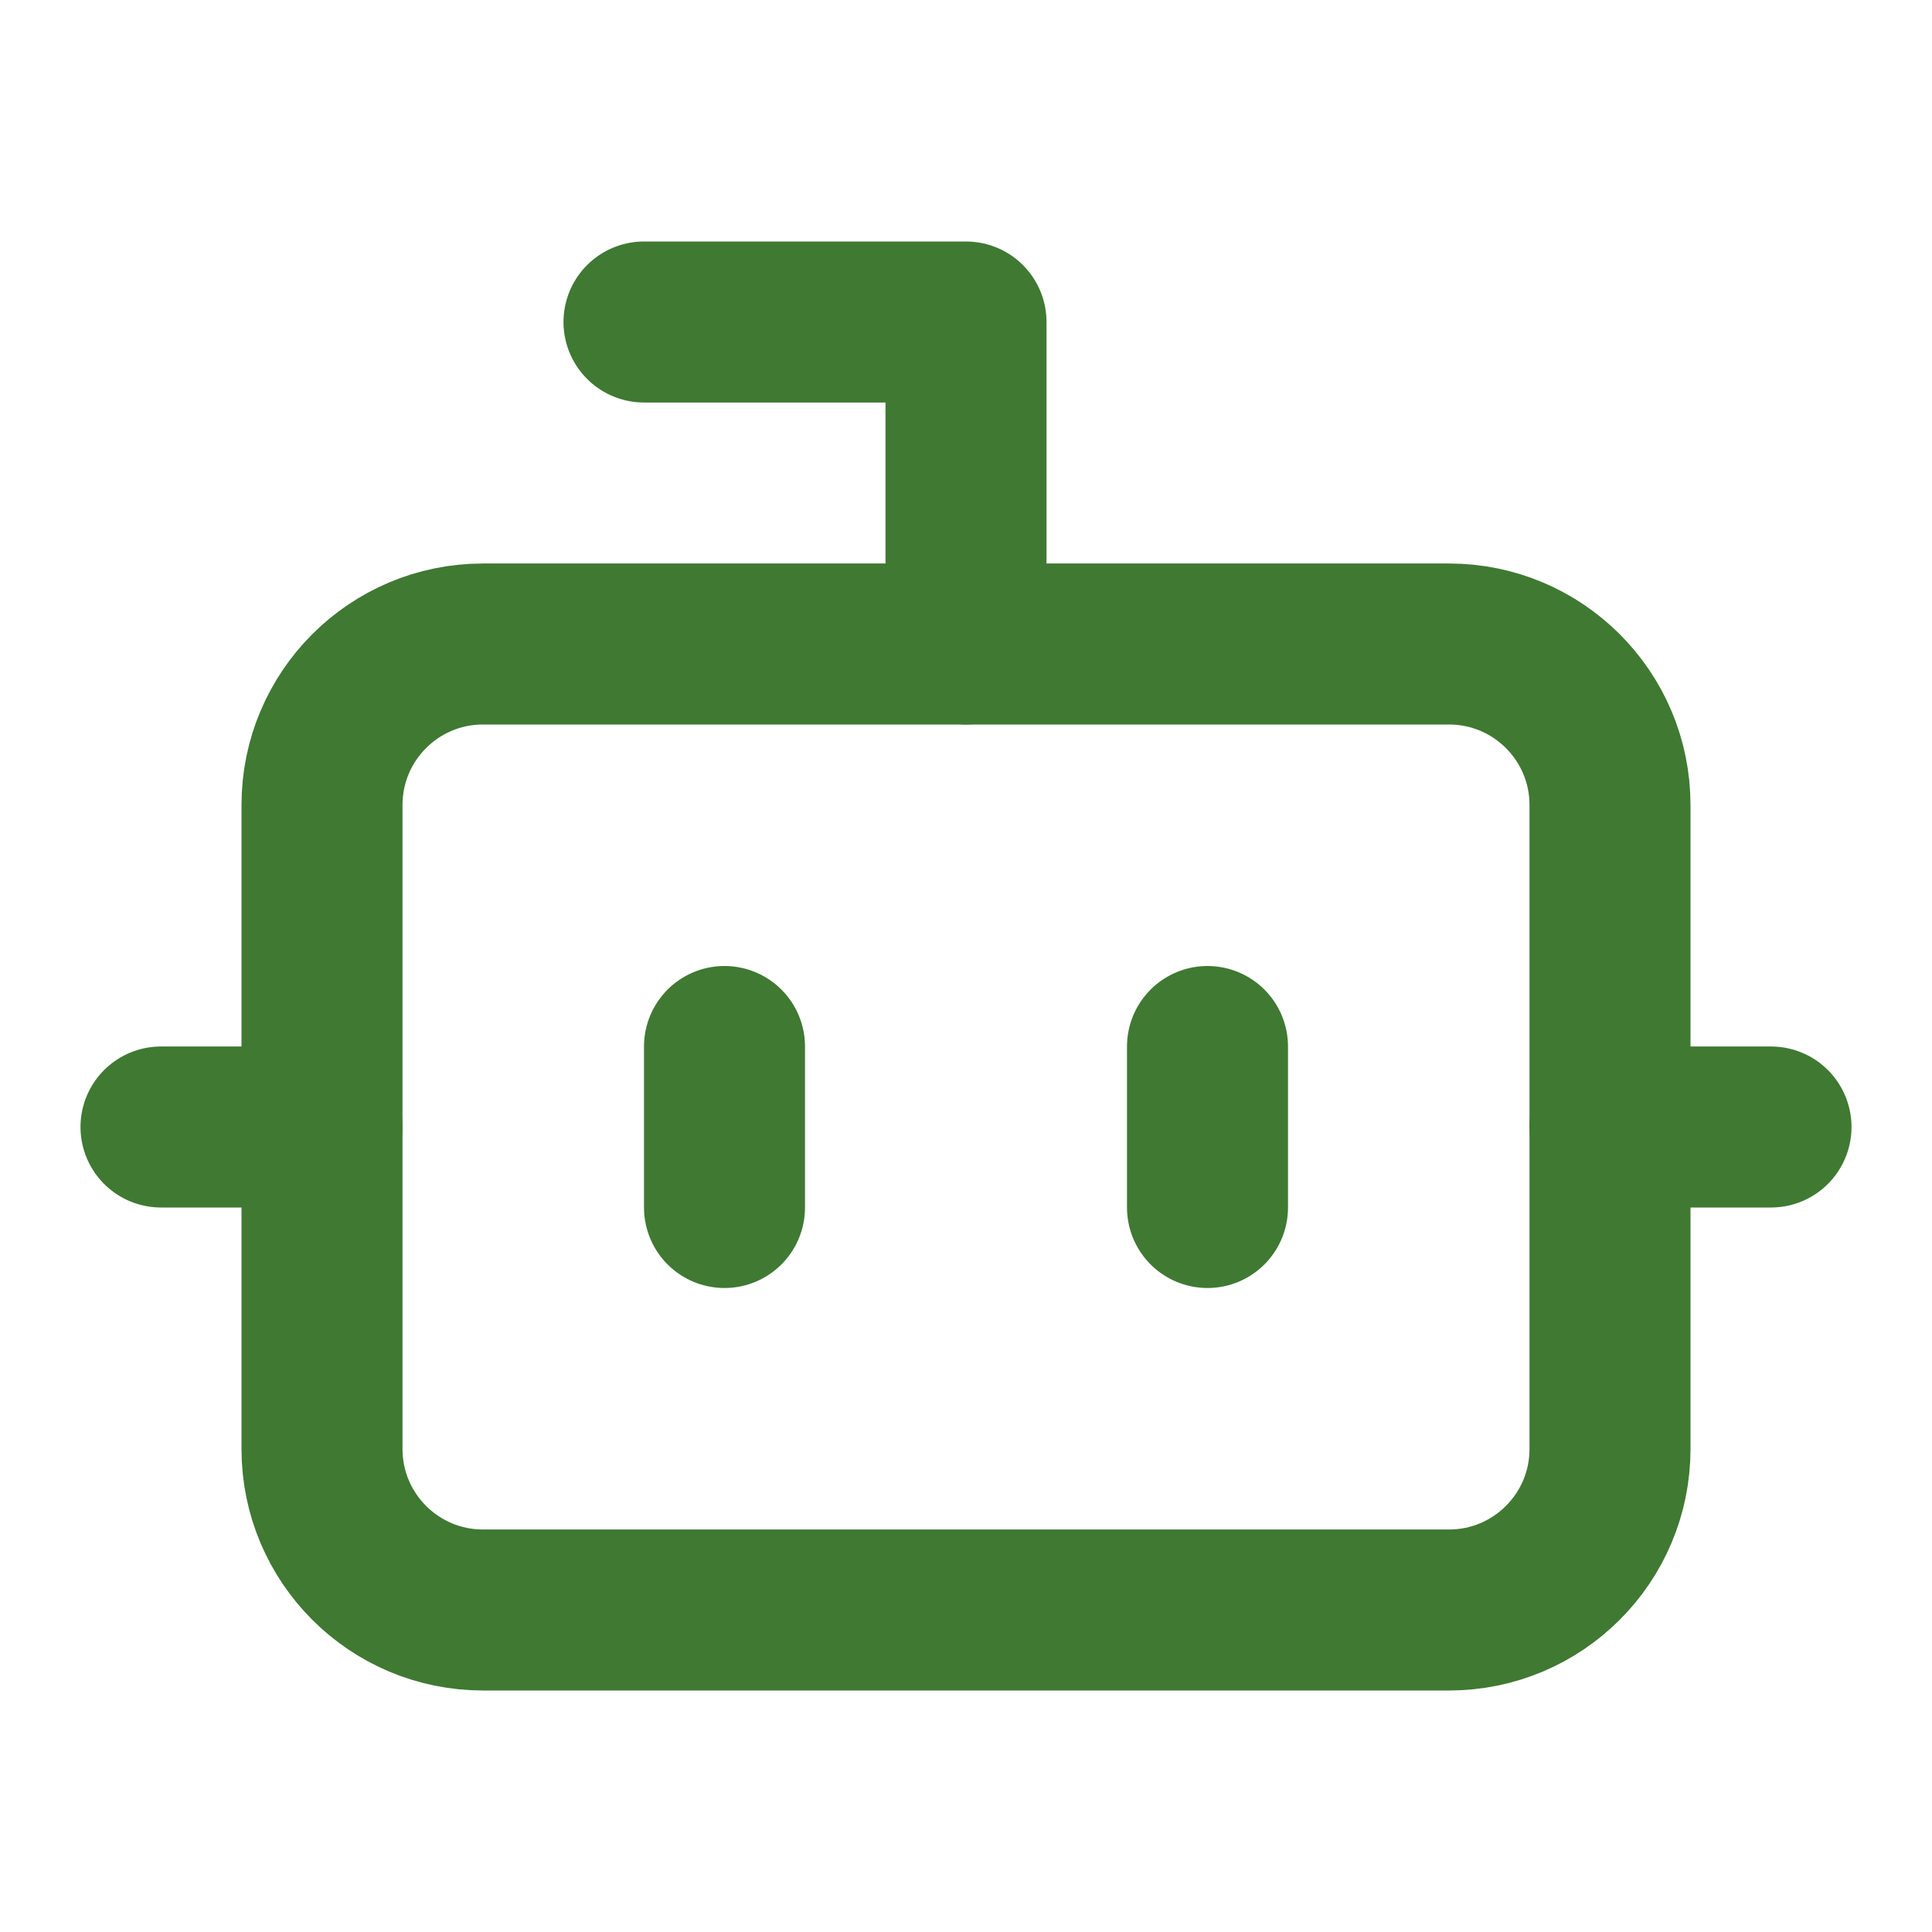
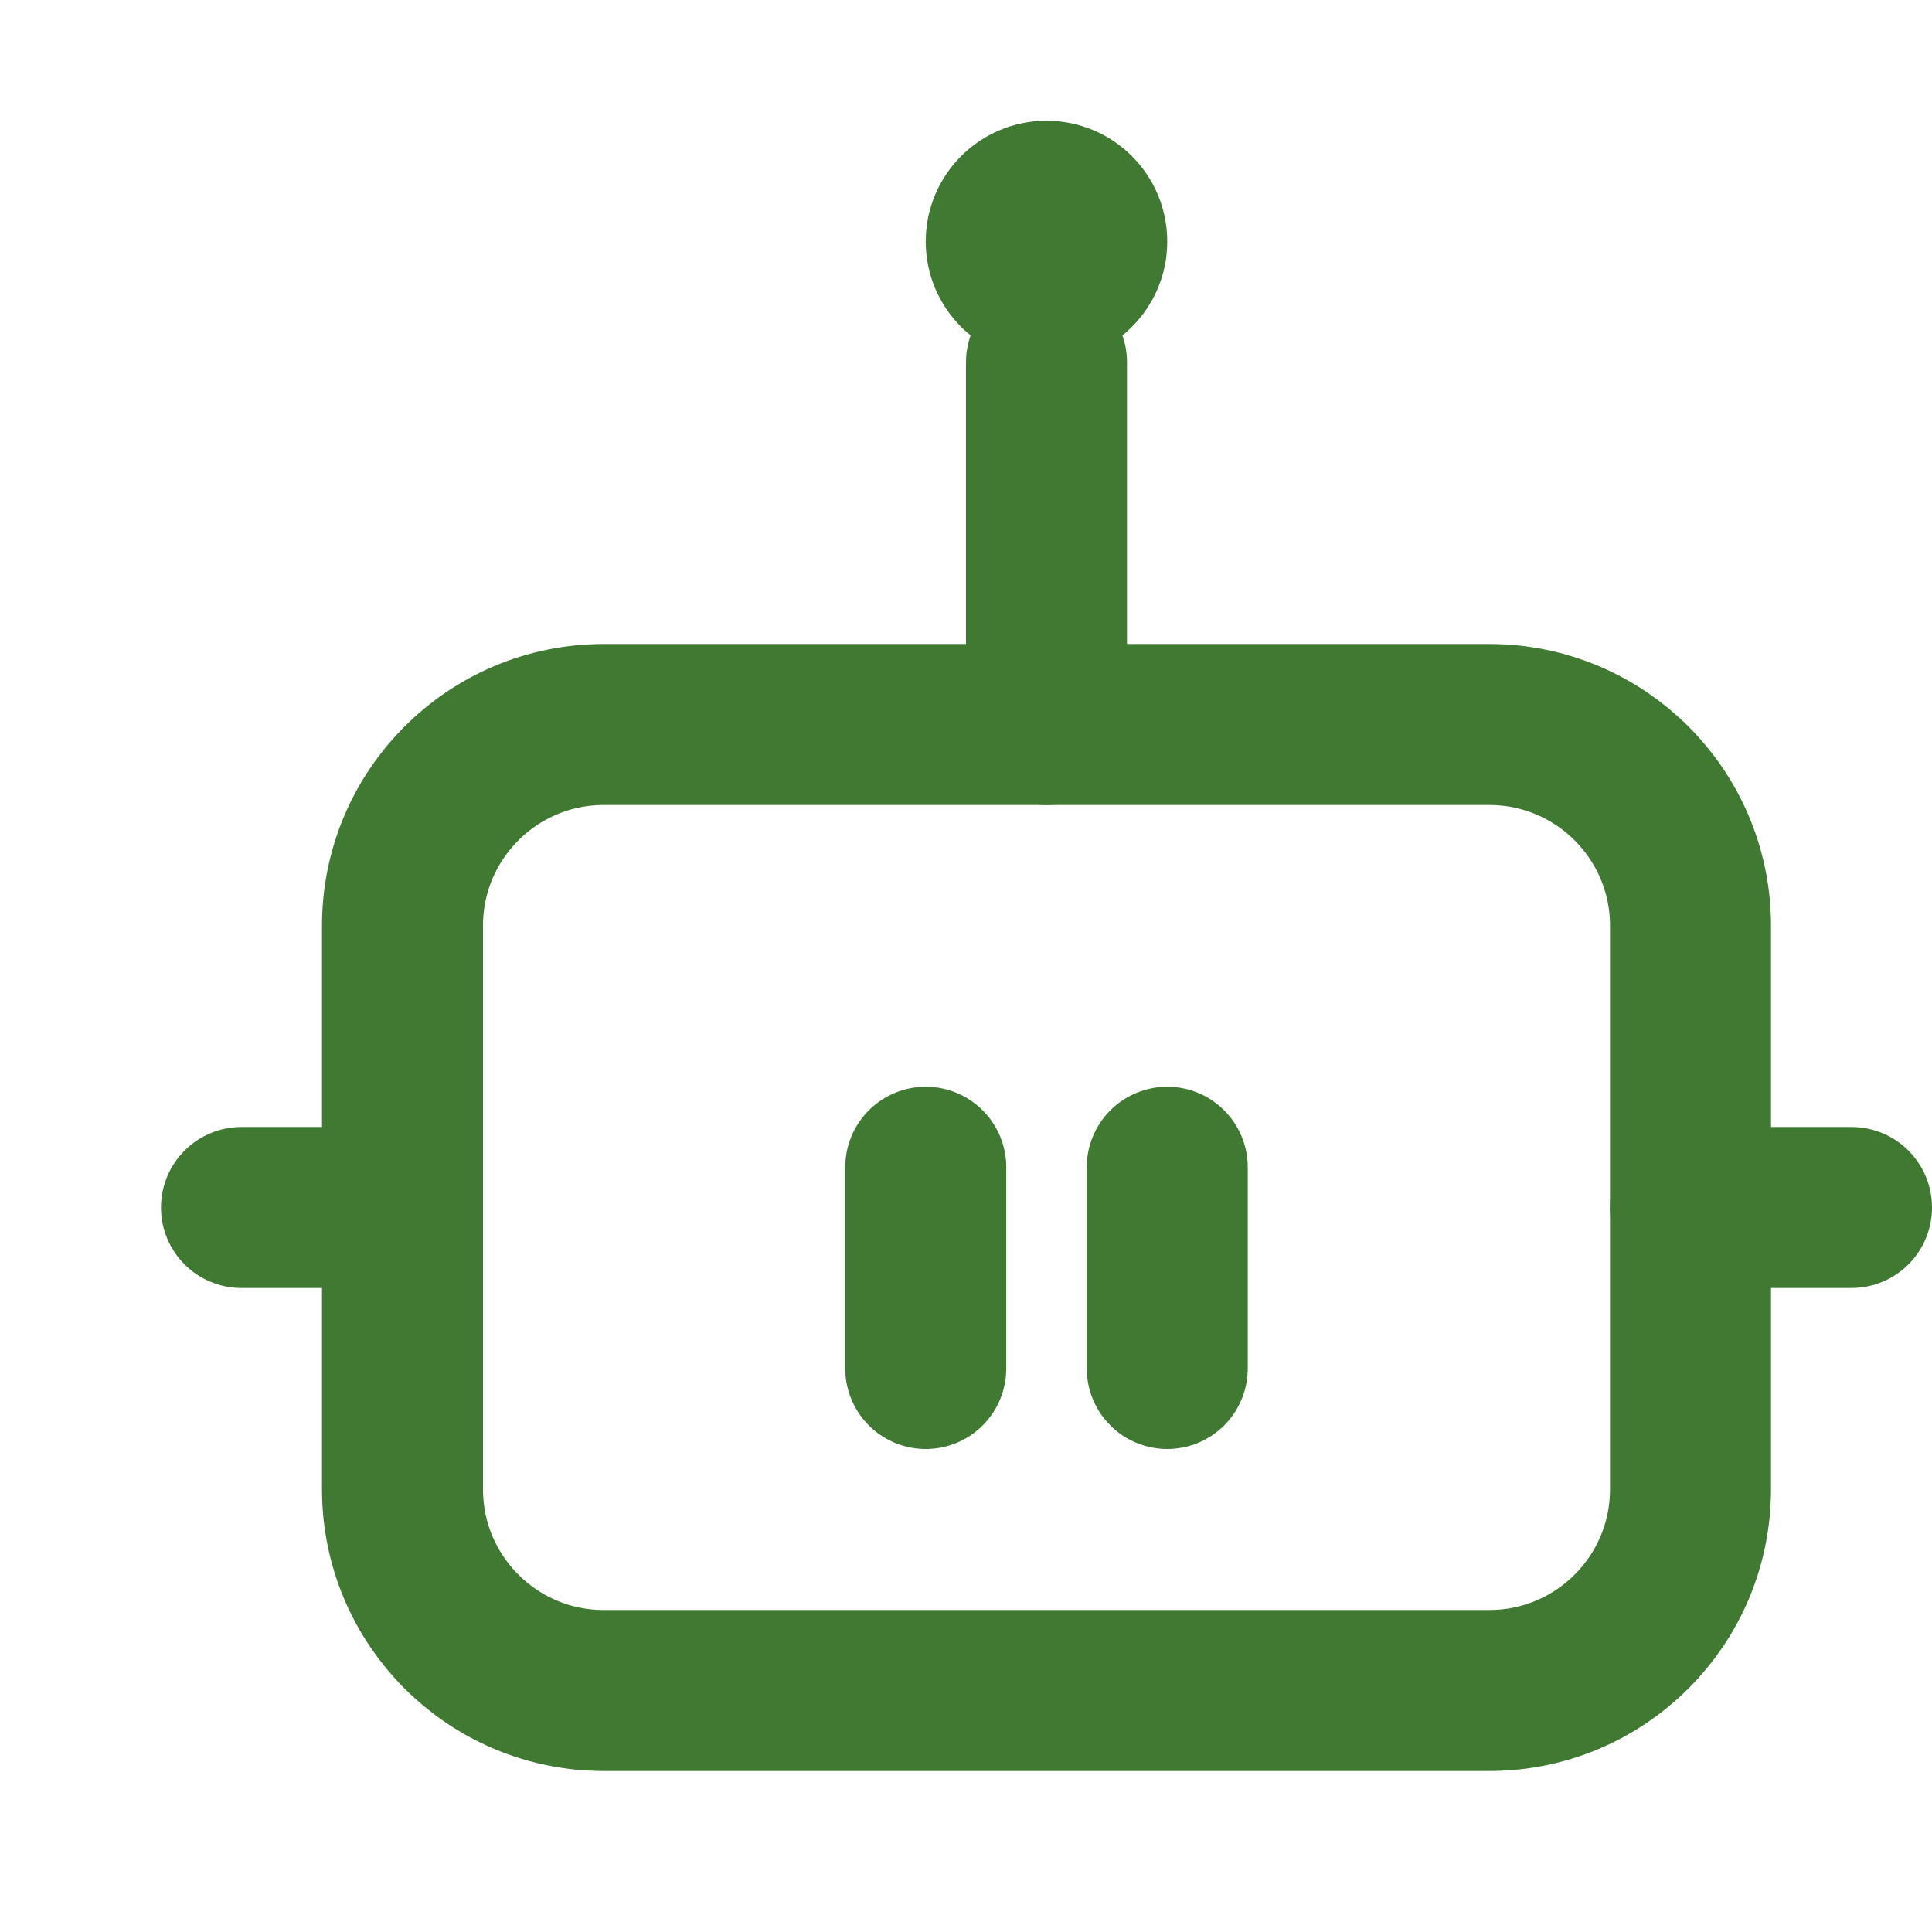
- <svg xmlns="http://www.w3.org/2000/svg" width="24" height="24" viewBox="0 0 24 24" fill="none" stroke="#3F7932" stroke-width="2" stroke-linecap="round" stroke-linejoin="round" class="lucide lucide-bot-icon lucide-bot">
-   <path d="M12 8V4H8" />
-   <rect width="16" height="12" x="4" y="8" rx="2" />
-   <path d="M2 14h2" />
-   <path d="M20 14h2" />
-   <path d="M15 13v2" />
-   <path d="M9 13v2" />
+ <svg xmlns="http://www.w3.org/2000/svg" viewBox="0 0 24 24" fill="none" stroke="#3F7932" stroke-width="2" stroke-linecap="round" stroke-linejoin="round">
+   <path d="M13 9V4.5" />
+   <circle cx="13" cy="3" r="1.5" fill="#3F7932" stroke="none" />
+   <rect x="5" y="9" width="16" height="12" rx="2.5" />
+   <path d="M3 15h2" />
+   <path d="M21 15h2" />
+   <path d="M14.5 14.5v2.5" />
+   <path d="M11.5 14.5v2.5" />
</svg>
